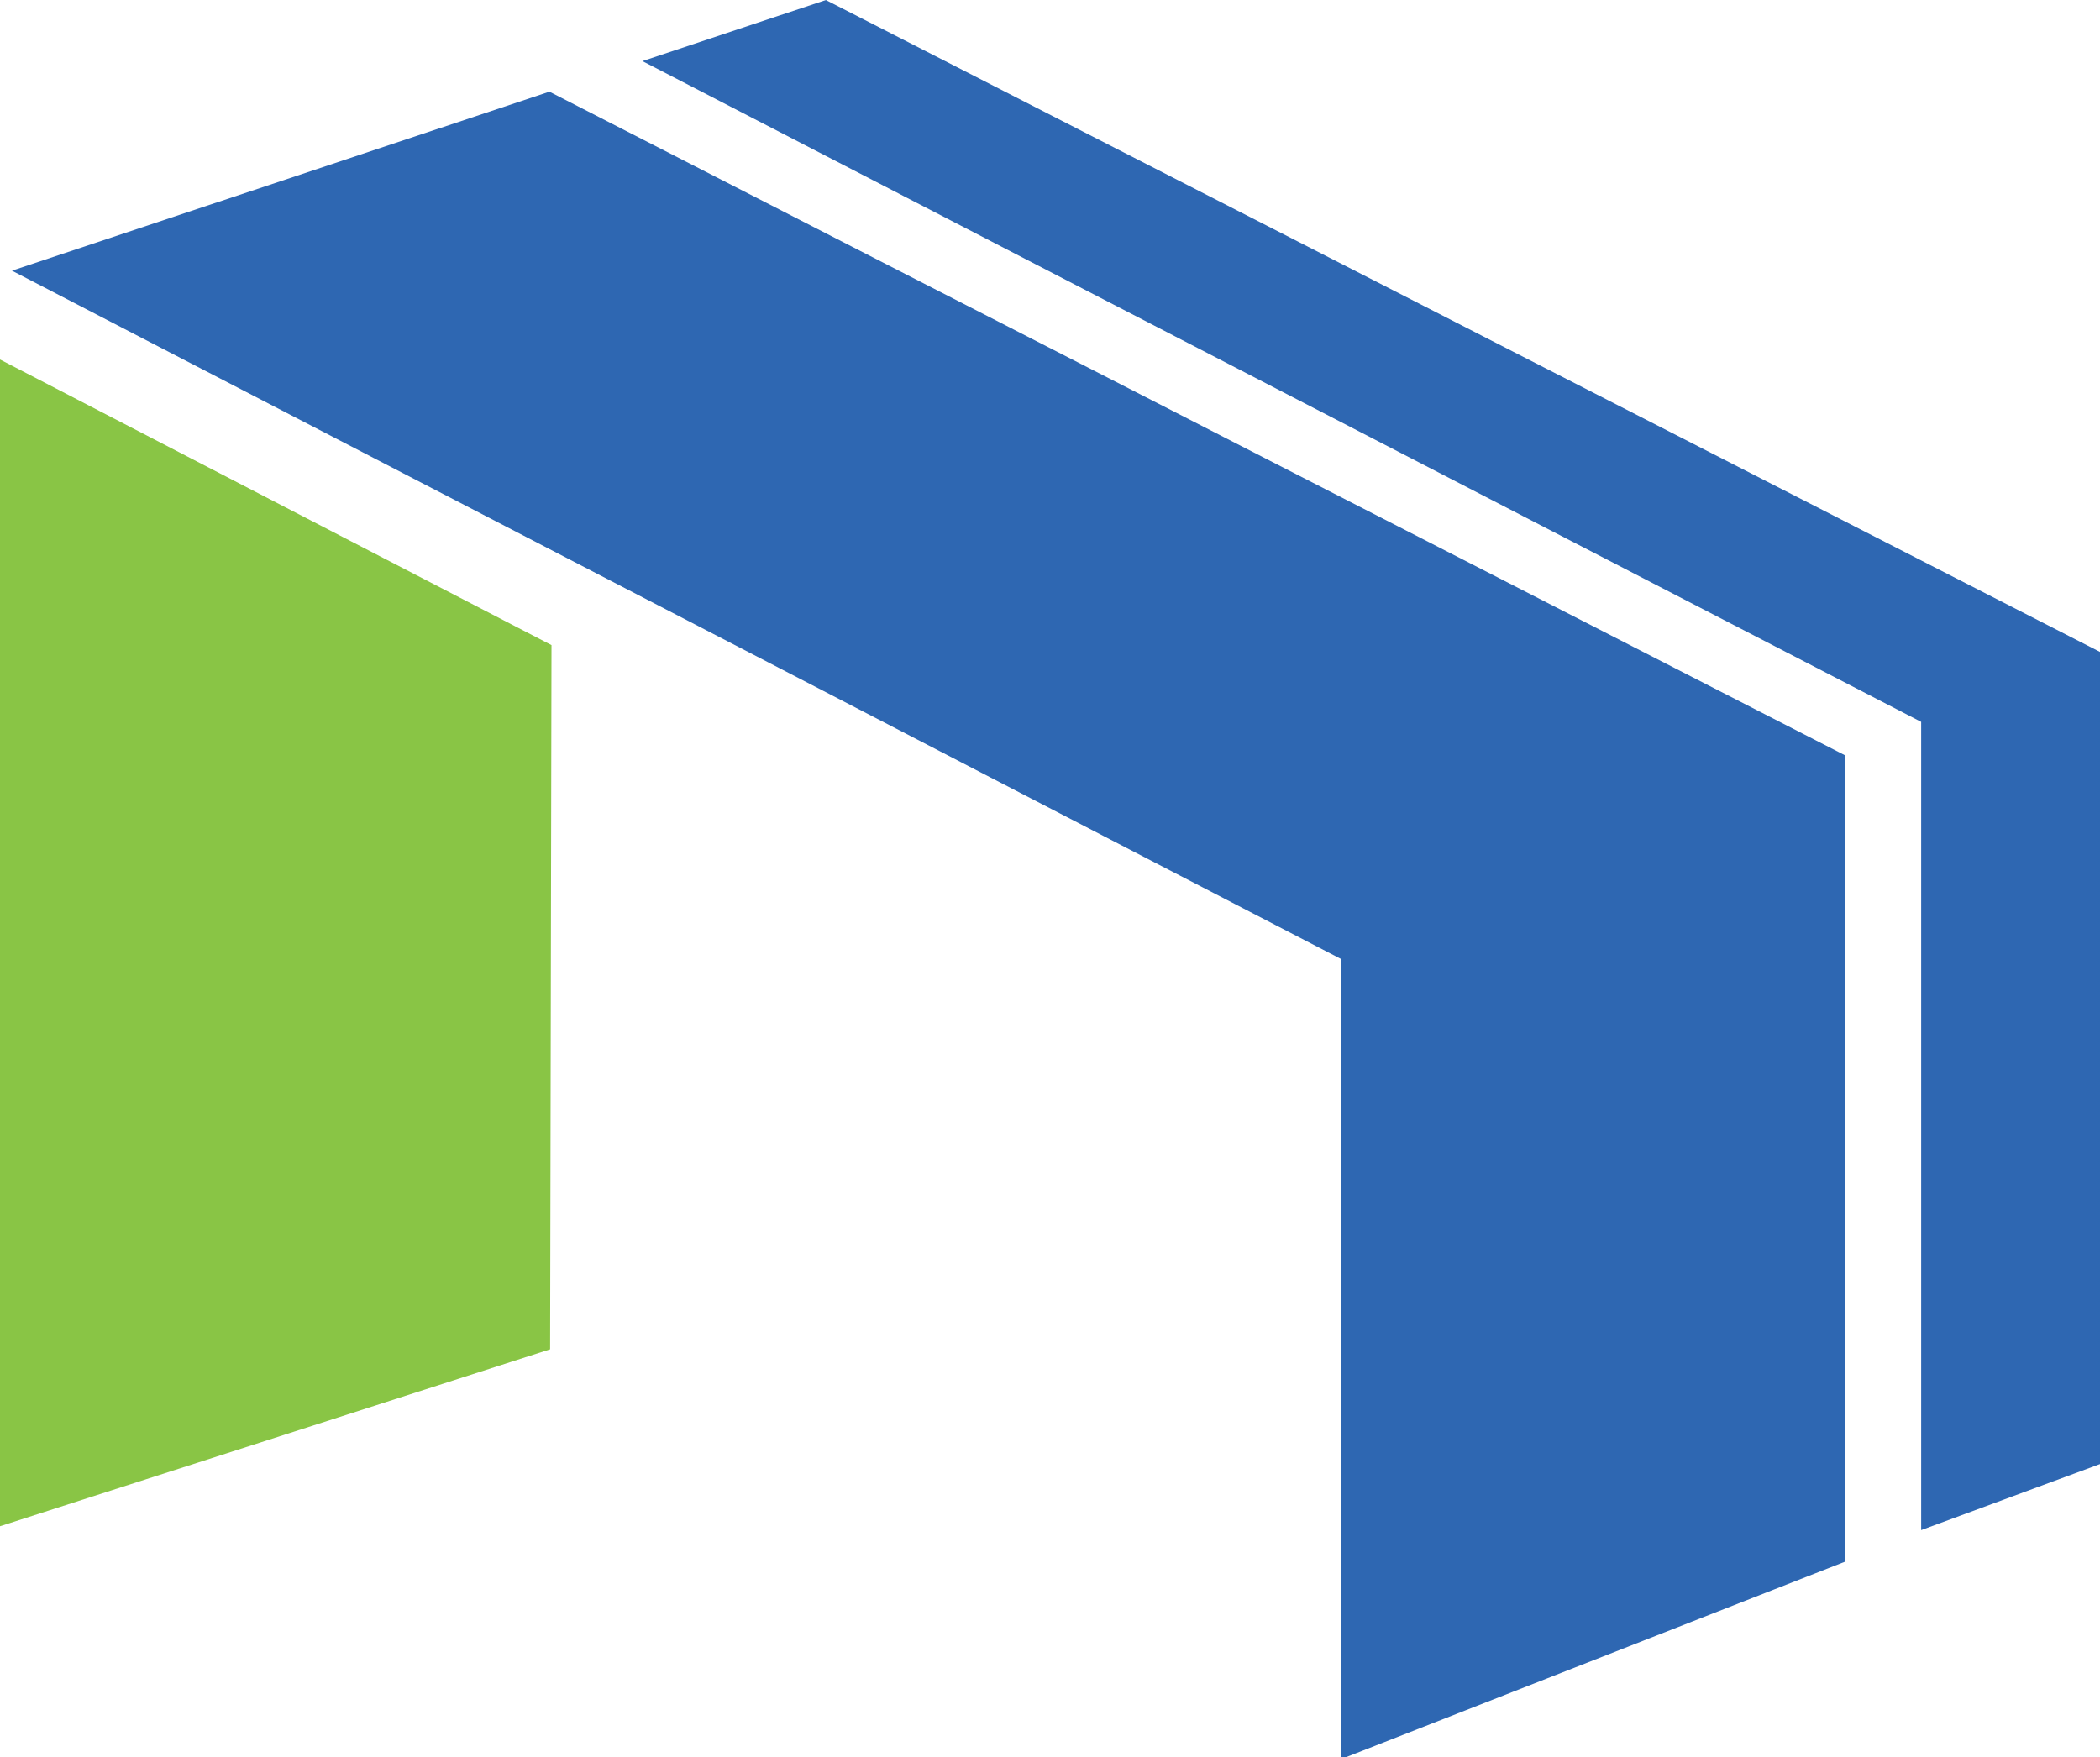
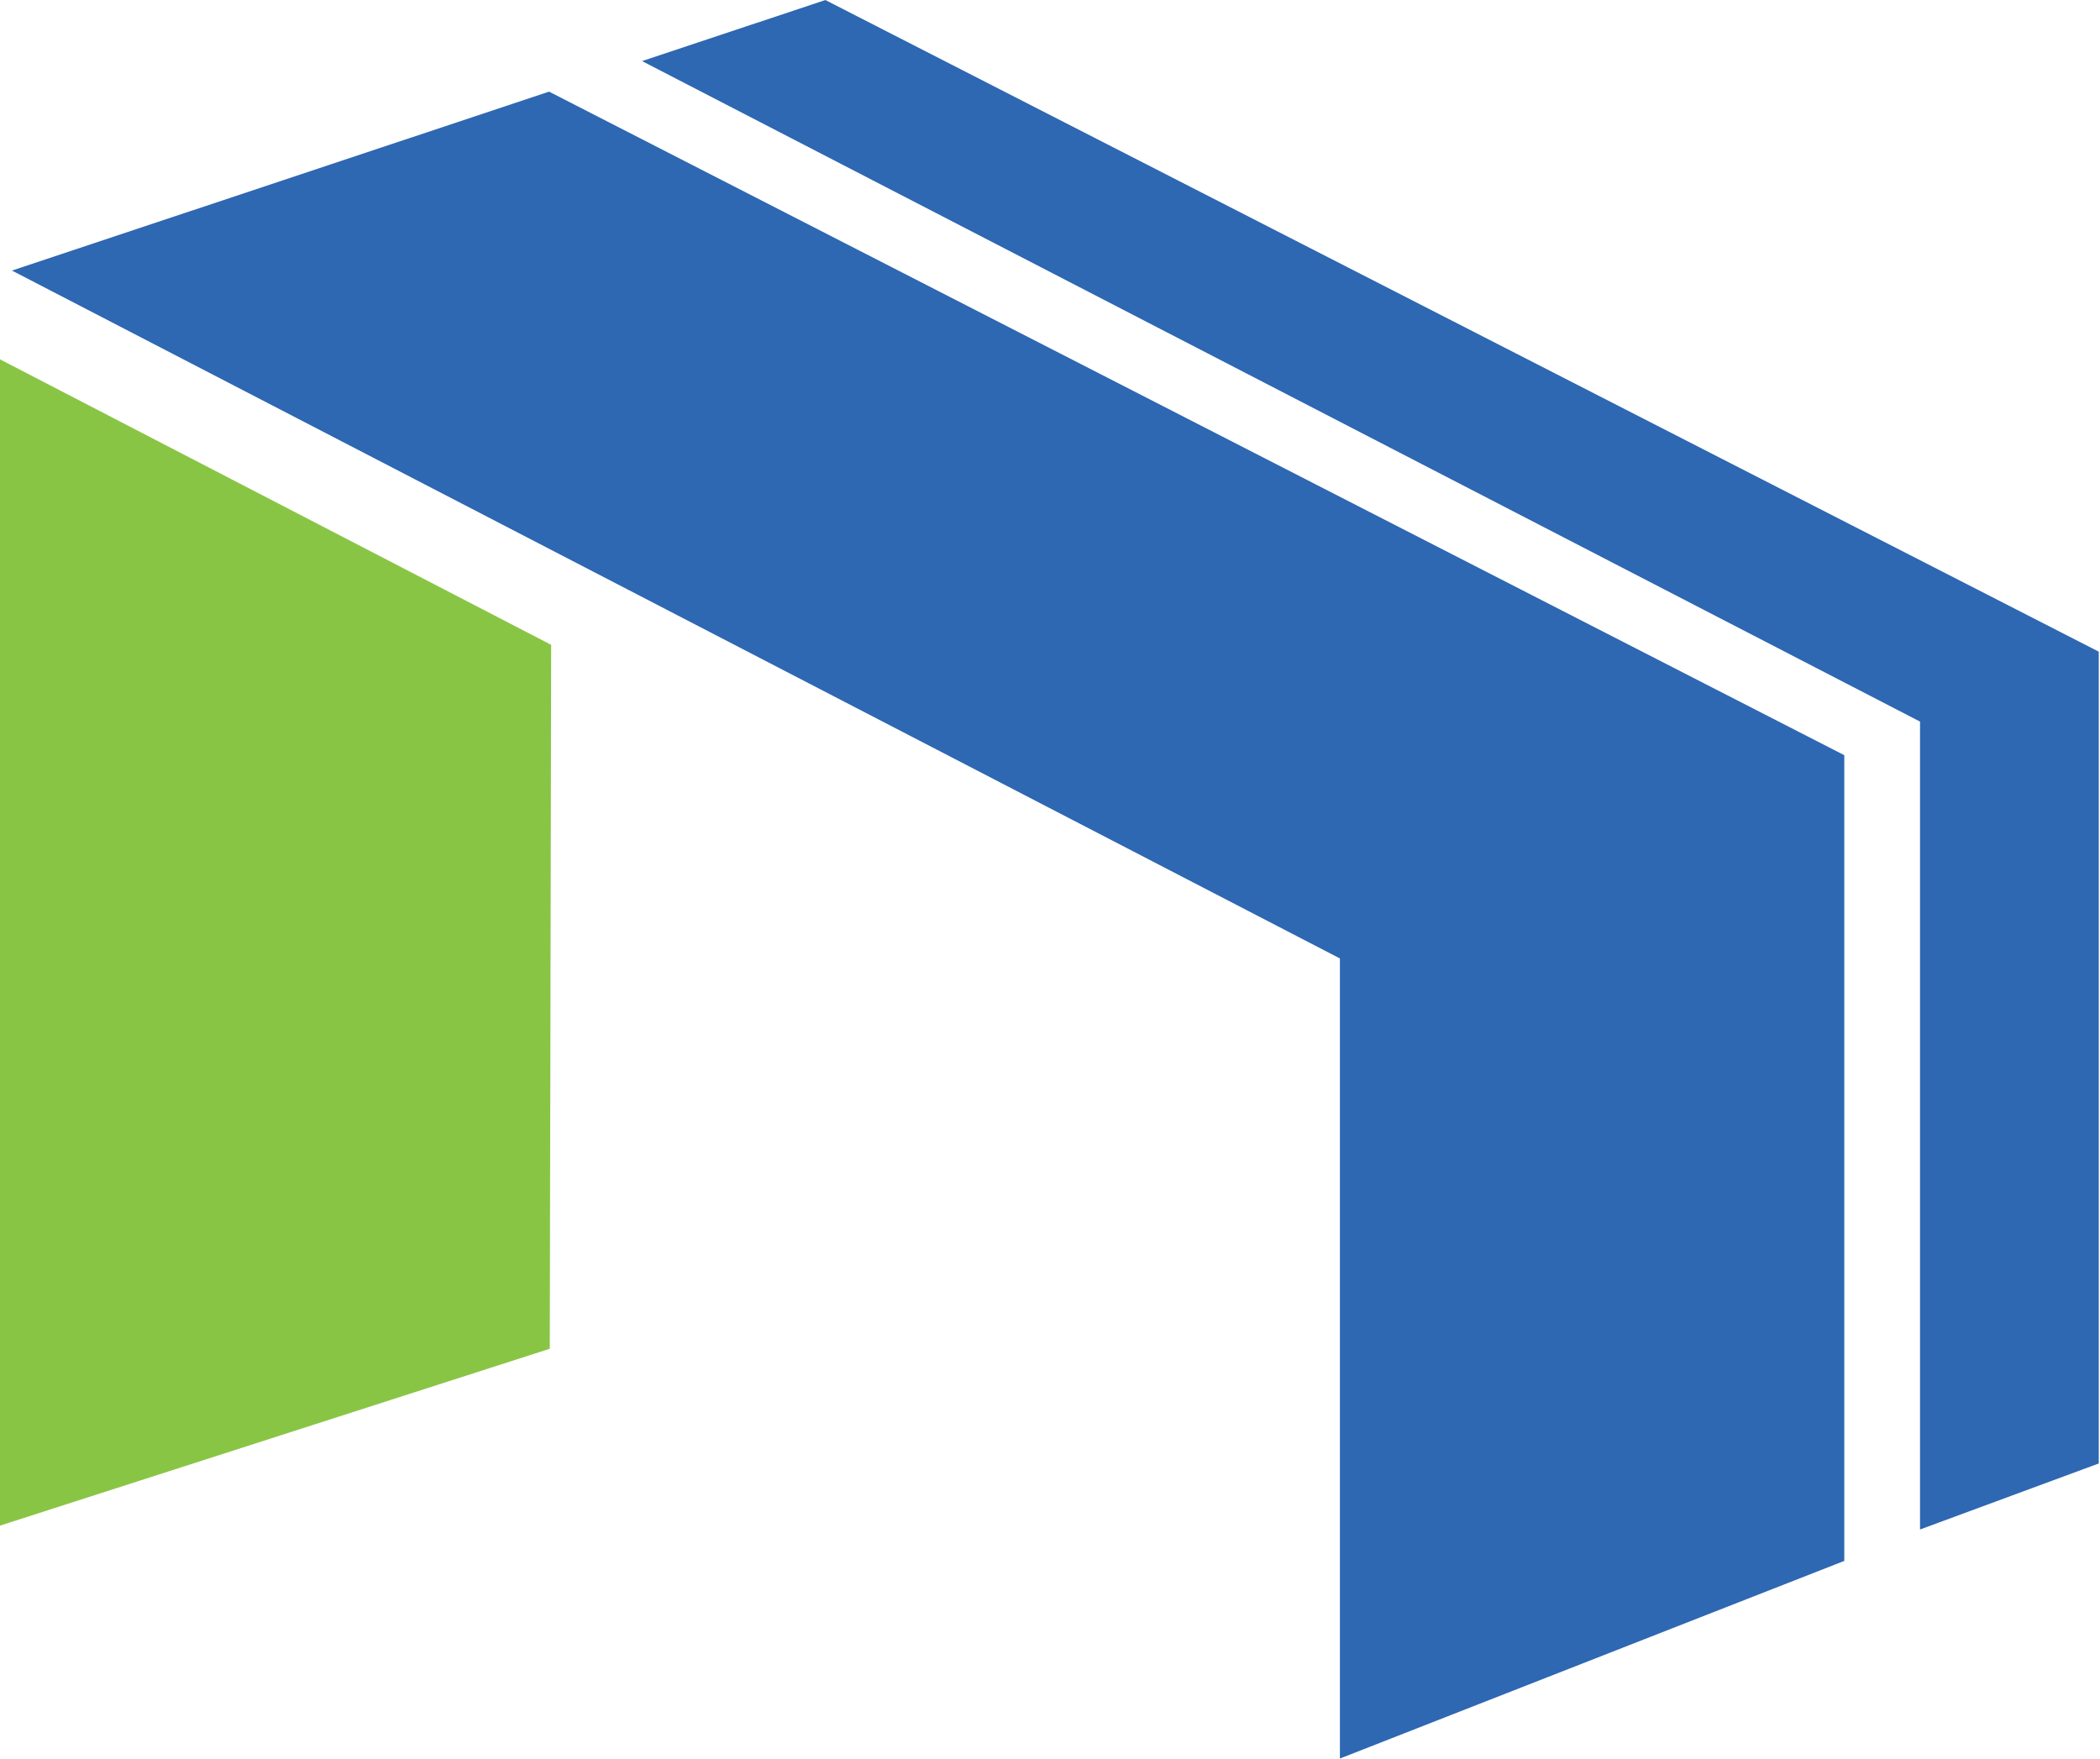
- <svg xmlns="http://www.w3.org/2000/svg" version="1.1" id="Layer_1" x="0px" y="0px" width="860.492px" height="720px" viewBox="0 0 860.492 720" enable-background="new 0 0 860.492 720" xml:space="preserve">
-   <polyline fill="#2E67B2" points="756.157,639.955 549.36,720.983 549.36,392.954 4.895,110.923 225.123,37.569 756.157,309.618 " />
-   <polygon fill="#89C545" points="225.979,264.374 0,147.329 0,625.488 225.412,552.977 " />
-   <polyline fill="#2E67B2" points="860.492,600.009 787.213,627.077 787.213,295.845 263.238,25.045 338.397,0.011 860.492,267.174   " />
+ <svg xmlns="http://www.w3.org/2000/svg" width="861px" height="721px" viewBox="0 0 861 721" version="1.1">
+   <defs />
+   <g id="Page-1" stroke="none" stroke-width="1" fill="none" fill-rule="evenodd">
+     <g id="Artboard" transform="translate(0, -70)">
+       <g id="snn-color" transform="translate(0, 70)">
+         <path d="M756.157,639.955 L549.36,720.983 L549.36,392.954 L4.895,110.923 L225.123,37.569 L756.157,309.618" id="Shape" fill="#2E67B2" />
+         <path d="M225.979,264.374 L0,147.329 L0,625.488 L225.412,552.977 L225.979,264.374 Z" id="Shape" fill="#89C545" />
+         <path d="M860.492,600.009 L787.213,627.077 L787.213,295.845 L263.238,25.045 L338.397,0.011 L860.492,267.174" id="Shape" fill="#2E67B2" />
+       </g>
+     </g>
+   </g>
</svg>
